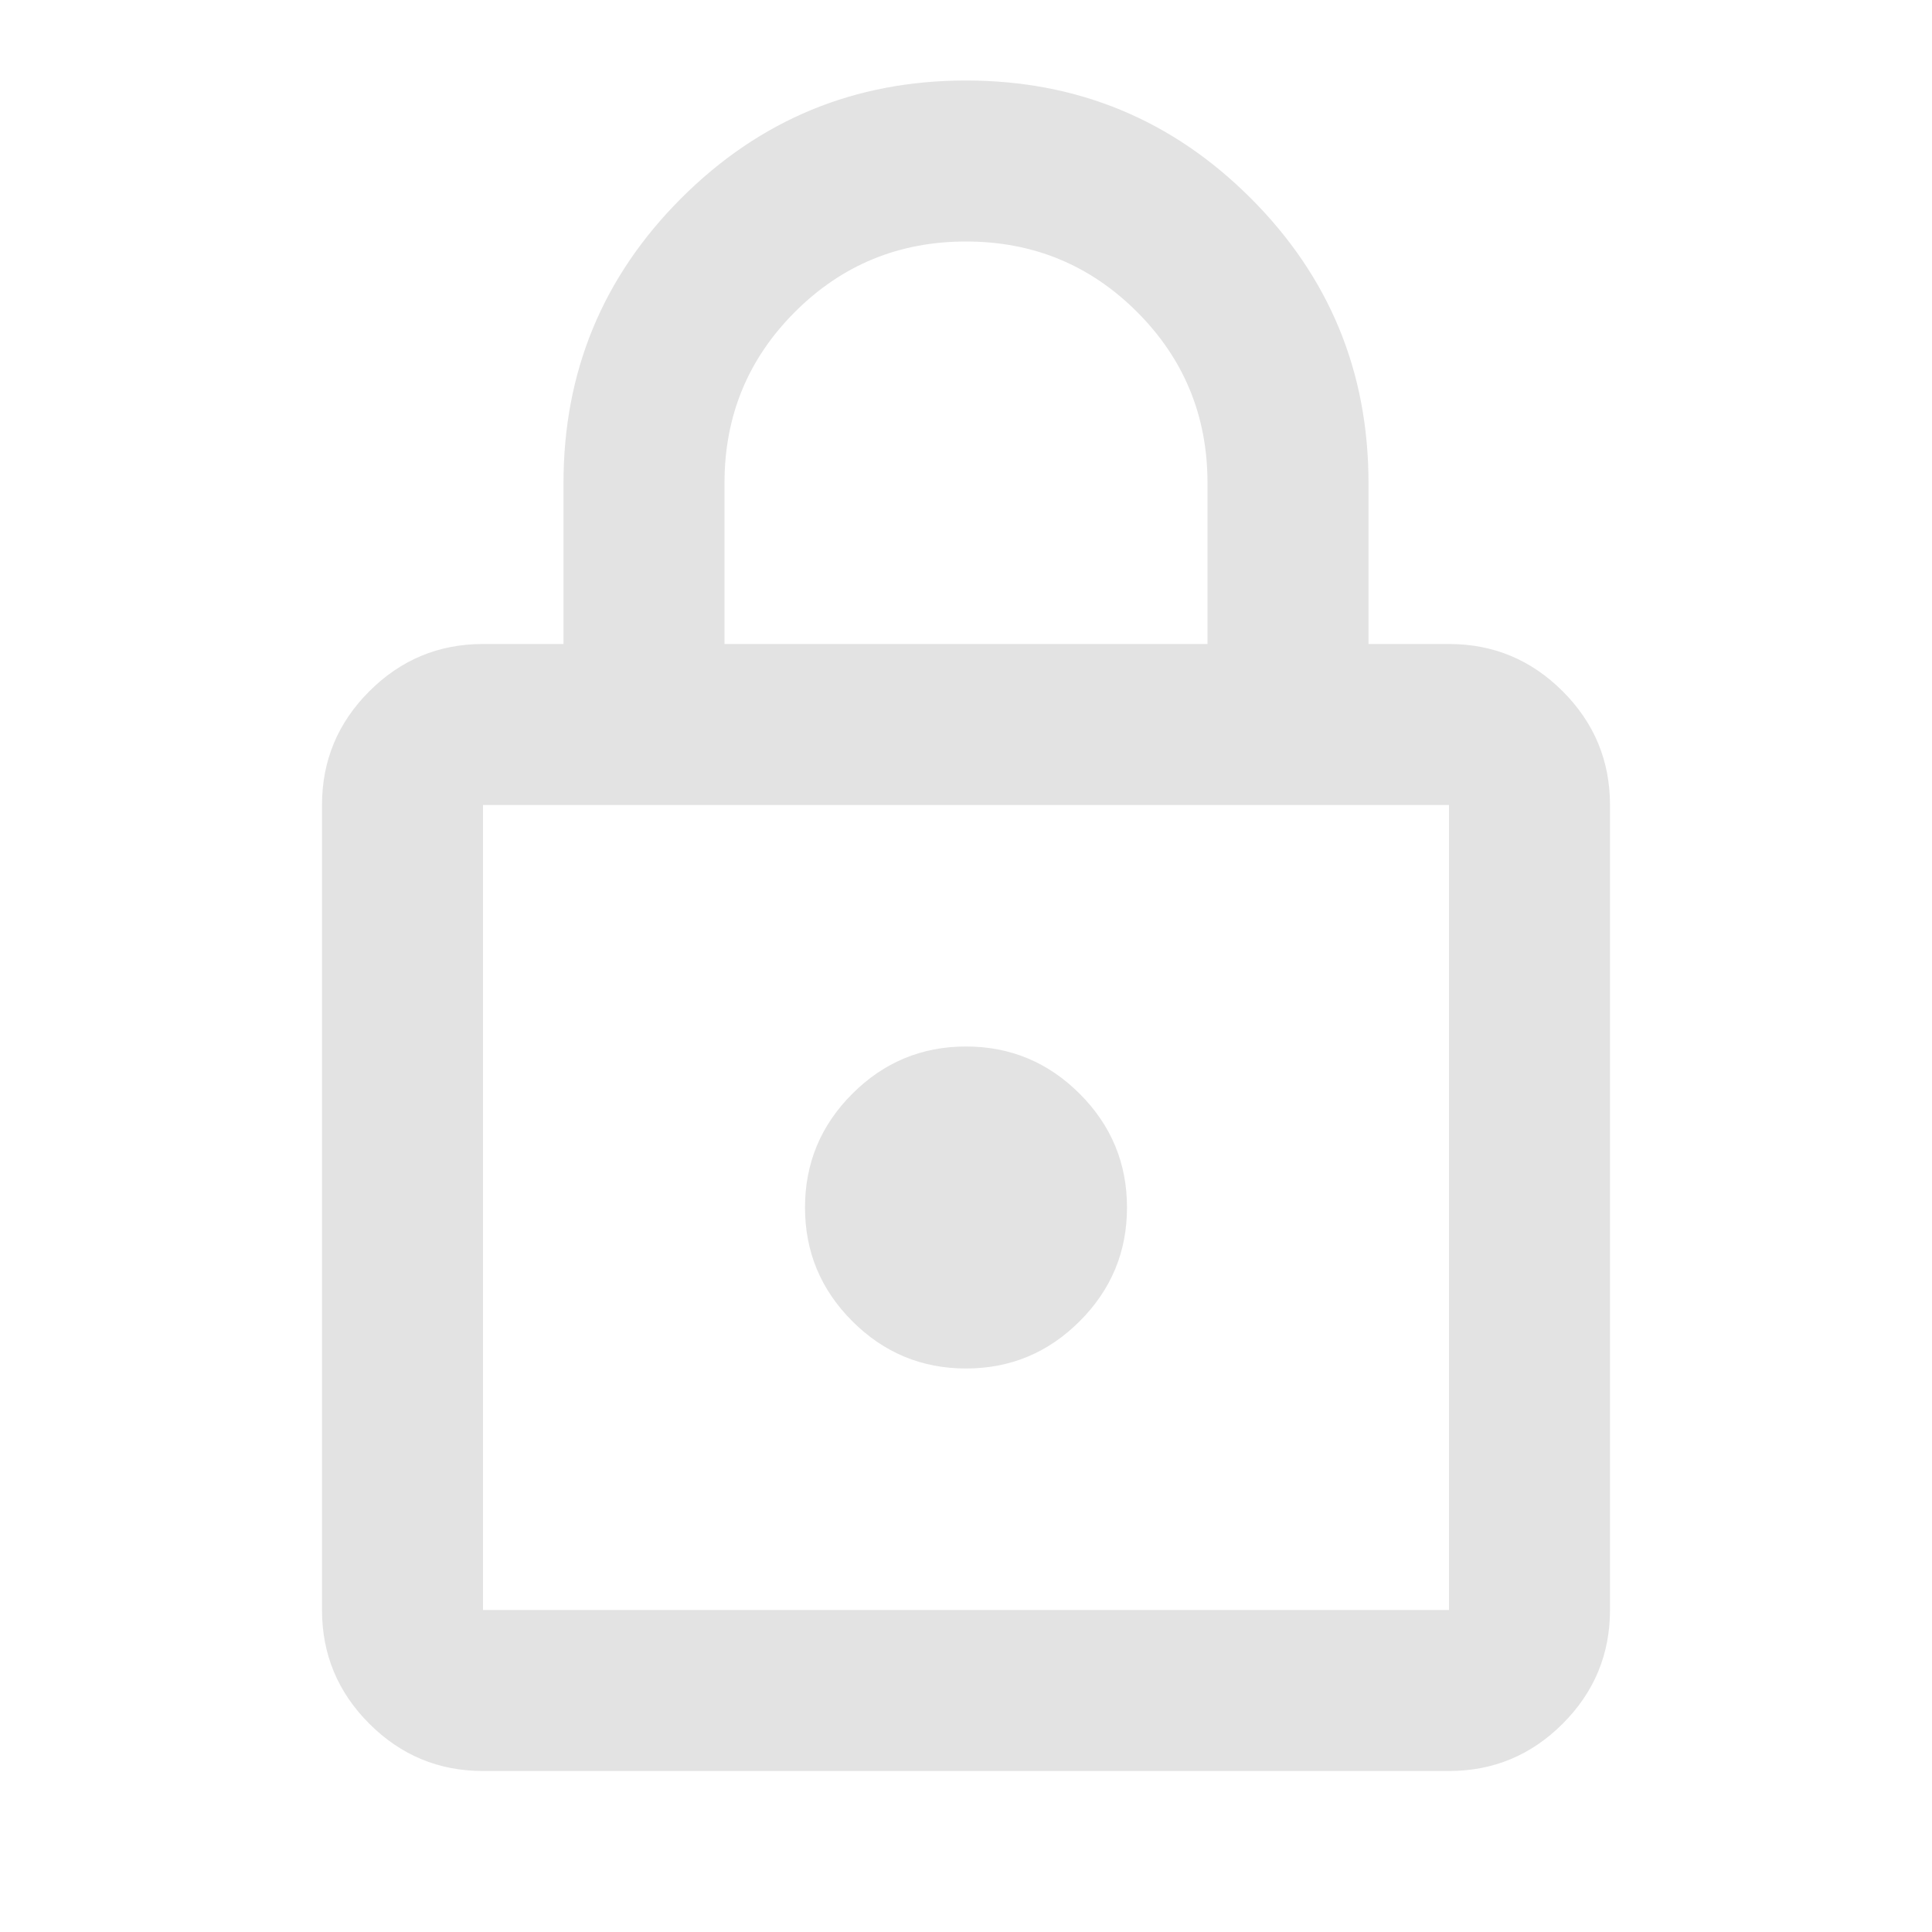
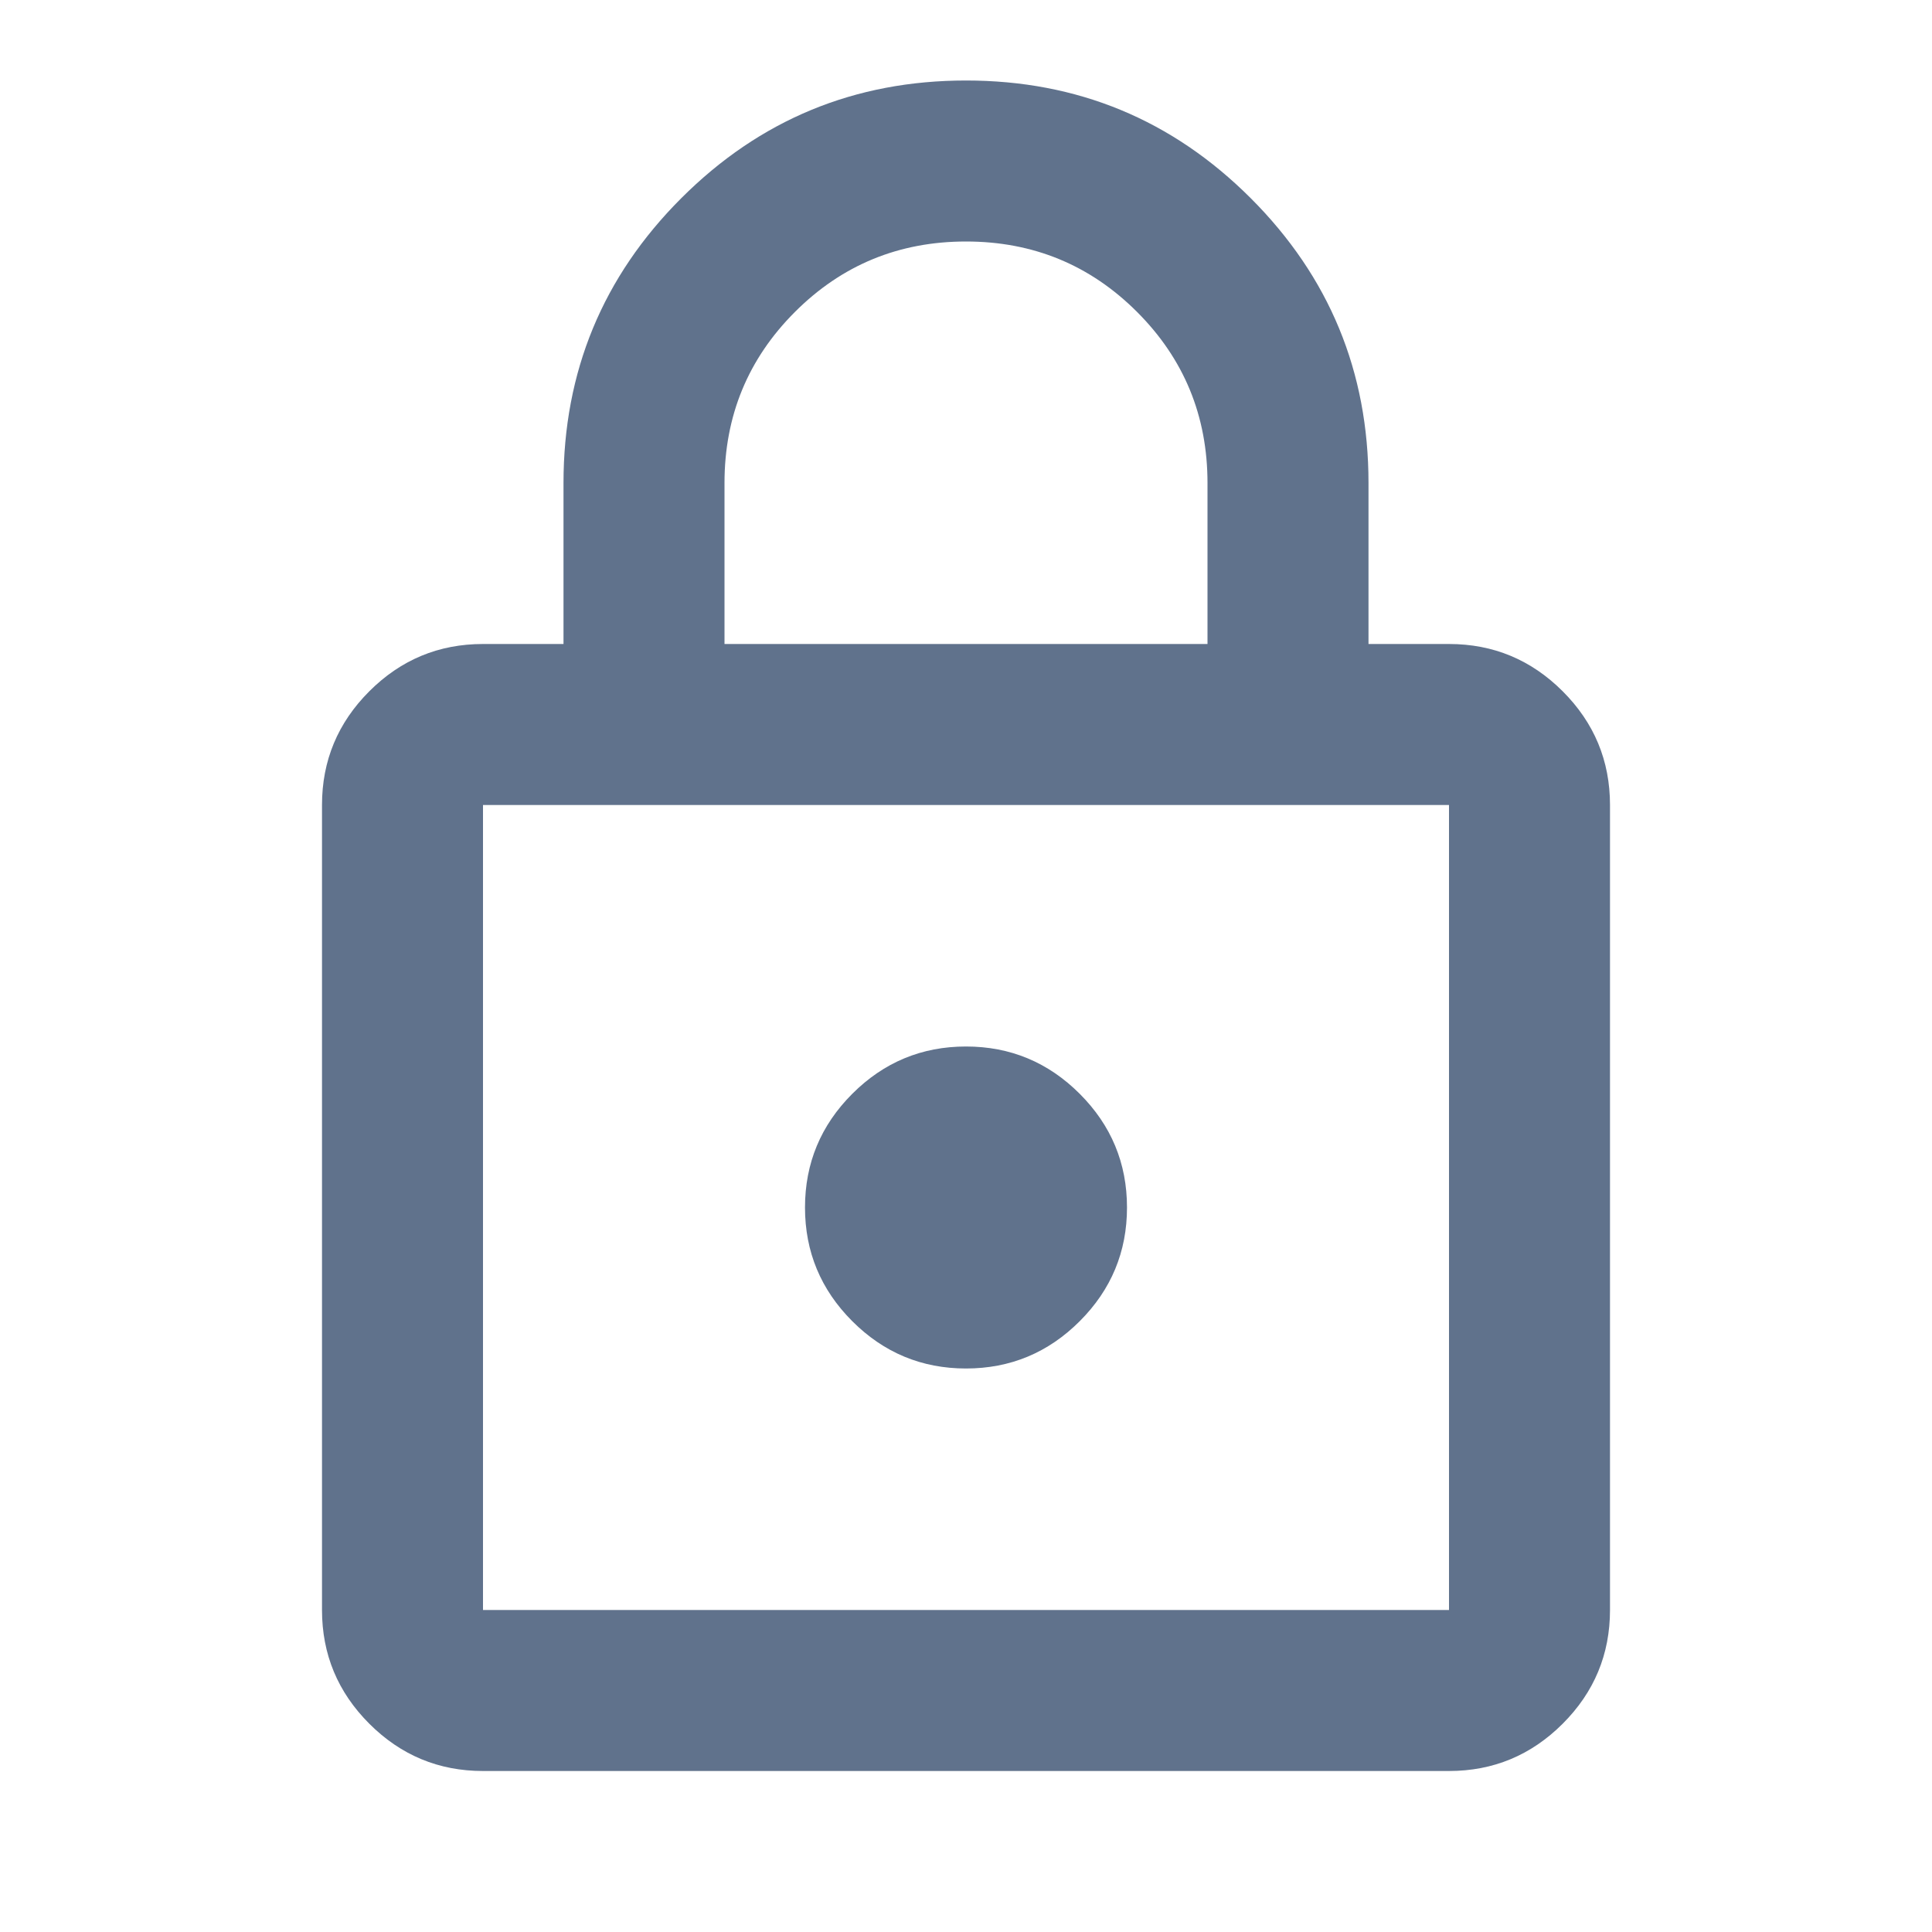
- <svg xmlns="http://www.w3.org/2000/svg" height="24px" viewBox="0 -960 960 960" width="24px" fill="#e3e3e3">
+ <svg xmlns="http://www.w3.org/2000/svg" height="24px" viewBox="0 -960 960 960" width="24px" fill="#60728c">
  <path d="M240-80q-33 0-56.5-23.5T160-160v-400q0-33 23.5-56.5T240-640h40v-80q0-83 58.5-141.5T480-920q83 0 141.5 58.5T680-720v80h40q33 0 56.5 23.5T800-560v400q0 33-23.5 56.5T720-80H240Zm0-80h480v-400H240v400Zm296.5-143.5Q560-327 560-360t-23.5-56.5Q513-440 480-440t-56.5 23.5Q400-393 400-360t23.5 56.5Q447-280 480-280t56.5-23.5ZM360-640h240v-80q0-50-35-85t-85-35q-50 0-85 35t-35 85v80ZM240-160v-400 400Z" />
</svg>
